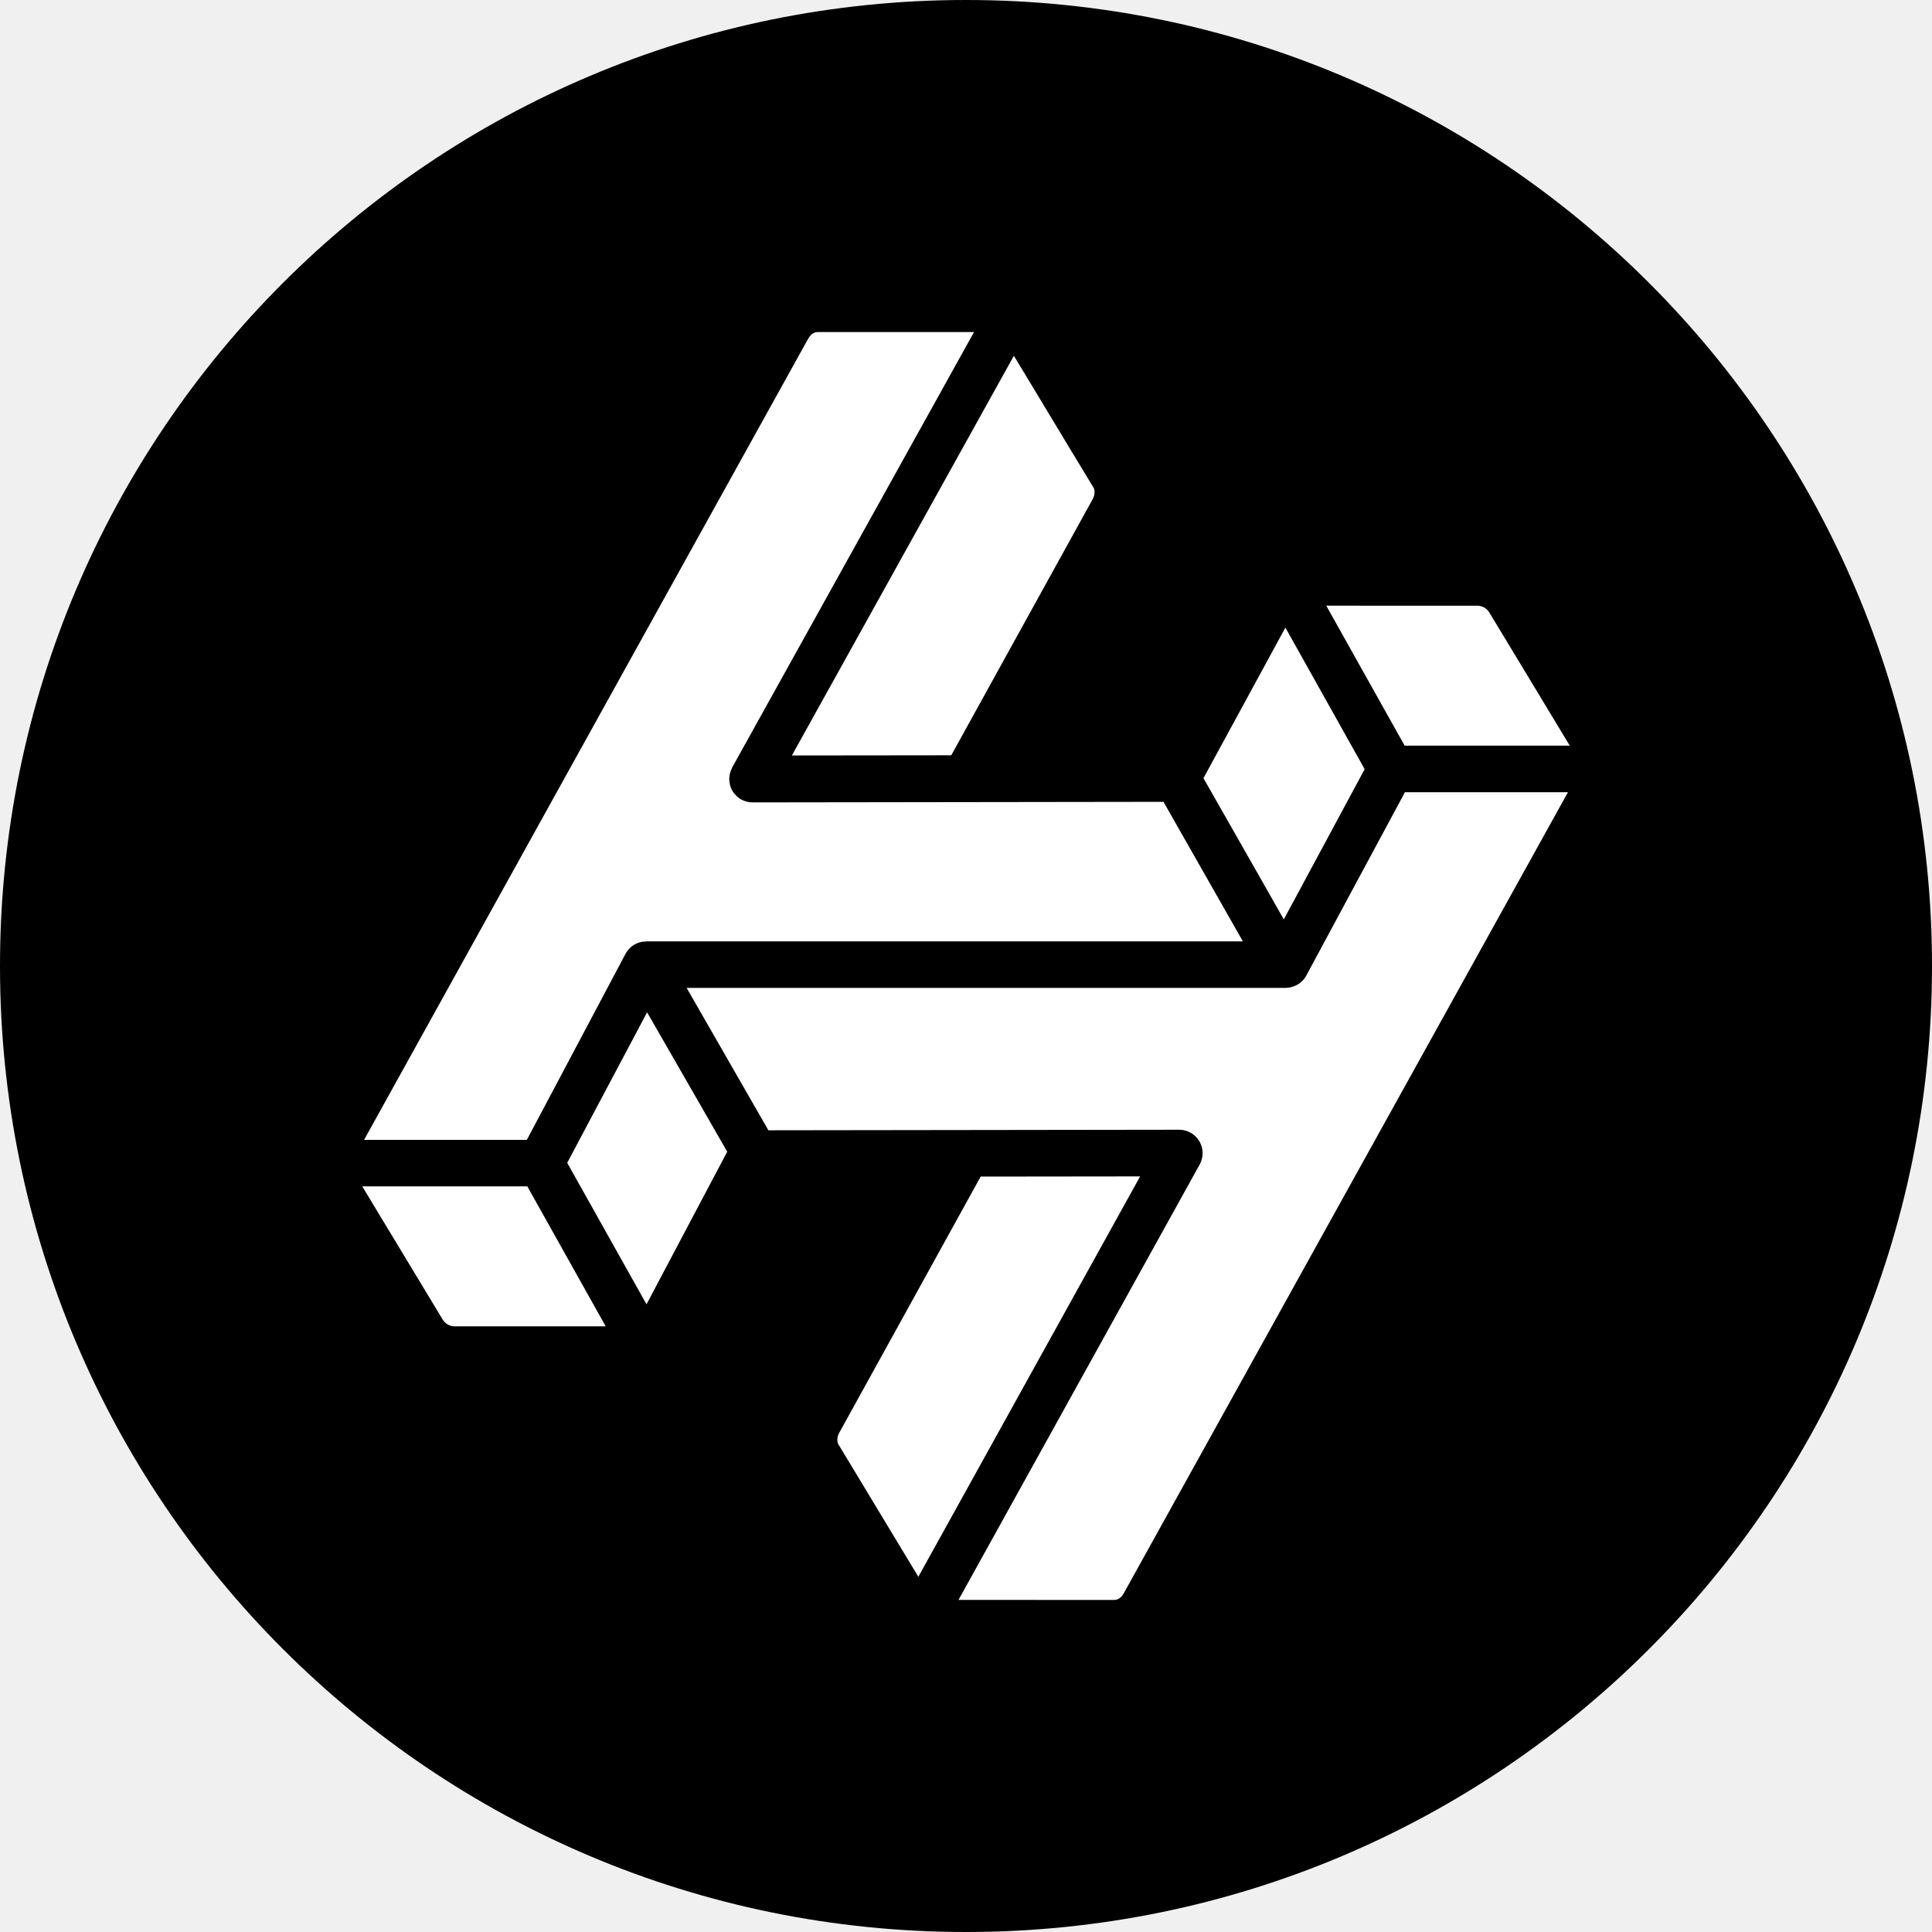
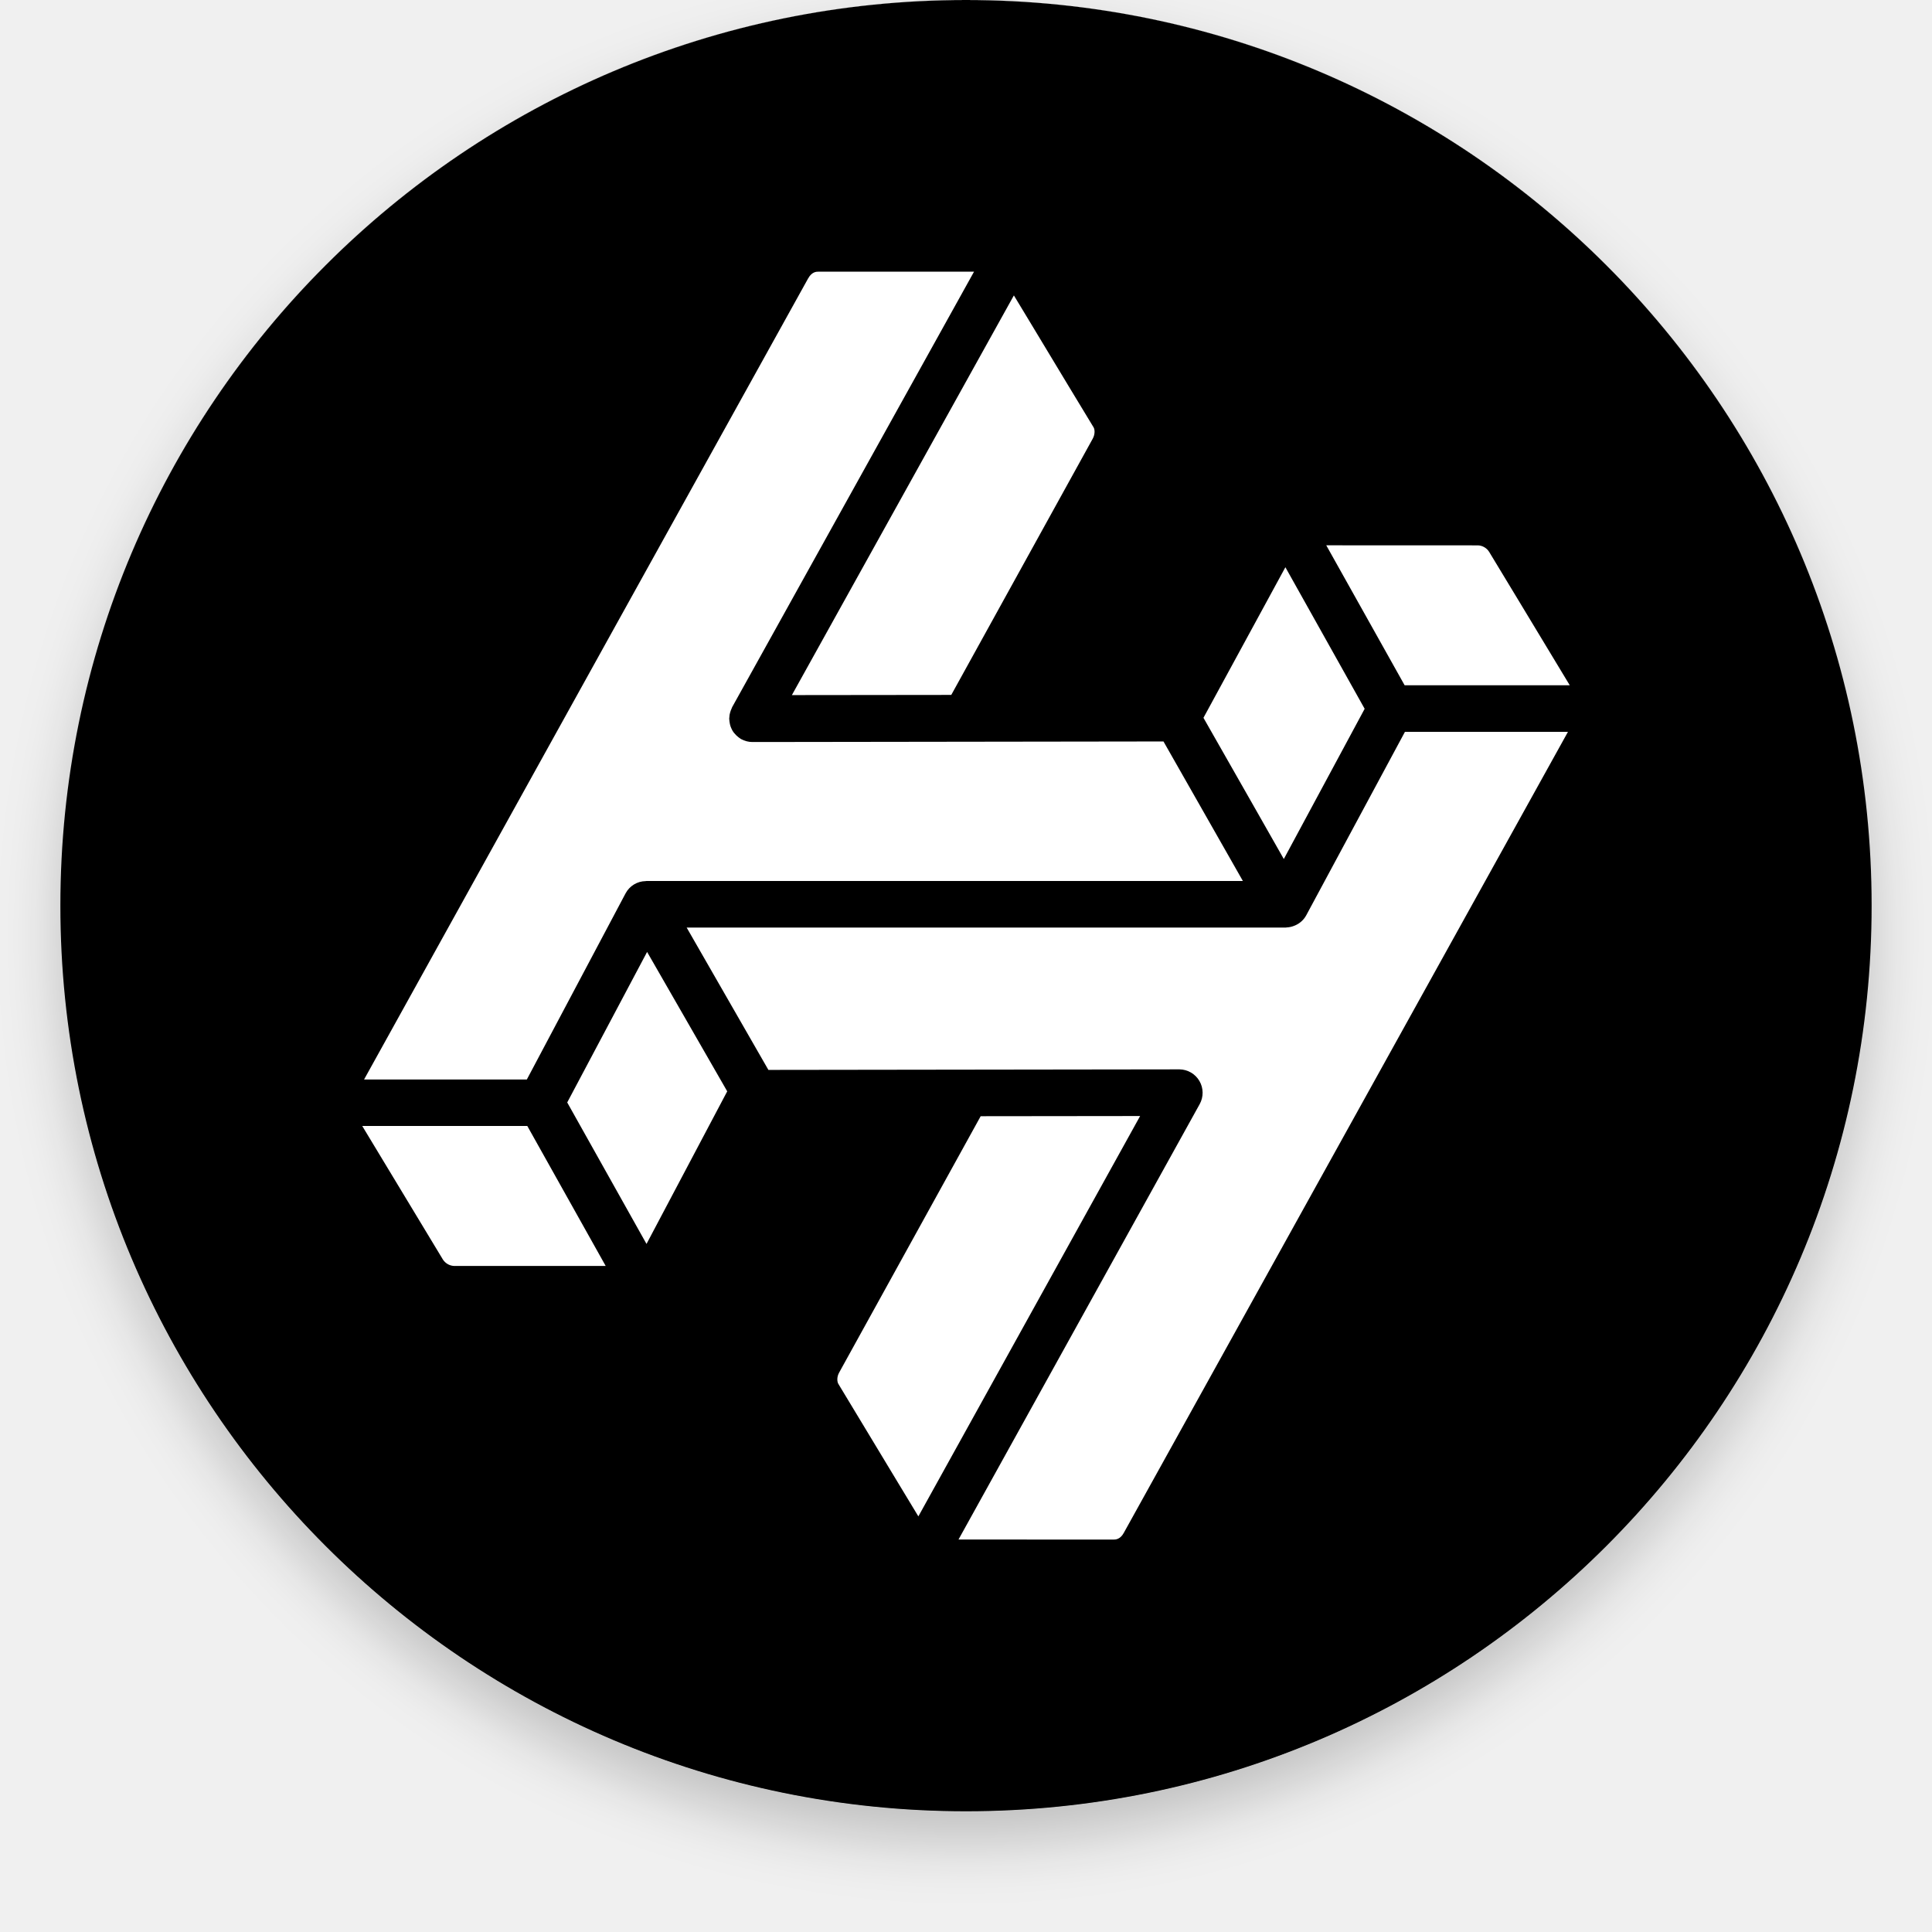
- <svg xmlns="http://www.w3.org/2000/svg" width="32" height="32" viewBox="0 0 32 32">
-   <g fill="none">
-     <circle fill="#000" cx="16" cy="16" r="16" />
-     <path d="M23.265 12.35l-1.298-2.318 2.515.001a.23.23 0 01.182.106l.49.81L26 12.35h-2.735zm-4.652 14.04c-.06.11-.14.11-.166.11H17.42l-1.544-.001 3.995-7.212a.388.388 0 00-.334-.575l-6.81.009-1.354-2.358h9.925l.016-.002a.372.372 0 00.114-.024l.025-.01a.38.38 0 00.182-.166l1.635-3.039h2.7L18.613 26.39zm-3.402-.274l-.323-.534c-.413-.685-.942-1.563-1.002-1.66-.02-.032-.03-.111.013-.188l2.344-4.246 2.641-.003-3.673 6.631zm-4.503-4.513L9.395 19.26l1.323-2.493 1.327 2.309-1.337 2.528zm-1.762.365h-1.43a.233.233 0 01-.18-.106l-.427-.707L6 19.65h2.734l1.298 2.318H8.946zm4.44-16.357c.06-.111.14-.111.165-.111h2.582l-4.006 7.212-.008.02a.416.416 0 00-.027.074l-.008.035a.302.302 0 00-.004.043l-.002.02c0 .004 0 .009.002.013a.2.2 0 00.004.042.216.216 0 00.006.036l.01.036a.5.5 0 00.03.067.272.272 0 00.045.06.312.312 0 00.053.05c.01.009.022.017.033.024l.012.009c.004.003.009.003.014.006.02.01.04.019.062.025l.023.007a.356.356 0 00.087.011h.174l6.638-.009c.176.307.504.885.783 1.376l.532.935h-9.88l-.012.002a.382.382 0 00-.332.202L8.726 18.88H6.03c1.178-2.128 7.277-13.13 7.356-13.27zm3.407.282l.24.397c.421.699 1.016 1.685 1.08 1.788.02.032.028.111-.014.188l-2.343 4.244-2.64.003 3.677-6.62zm4.497 4.502l1.313 2.345-1.339 2.488-.544-.957c-.368-.647-.636-1.119-.787-1.382.287-.525 1.041-1.915 1.357-2.494z" fill="#FFF" />
+ <svg xmlns="http://www.w3.org/2000/svg" xmlns:xlink="http://www.w3.org/1999/xlink" width="32" height="32" viewBox="0 0 32 32">
+   <defs>
+     <linearGradient x1="50%" y1="0%" x2="50%" y2="100%" id="c">
+       <stop stop-color="#FFF" stop-opacity=".5" offset="0%" />
+       <stop stop-opacity=".5" offset="100%" />
+     </linearGradient>
+     <filter x="-5.8%" y="-4.2%" width="111.7%" height="111.7%" filterUnits="objectBoundingBox" id="a">
+       <feOffset dy=".5" in="SourceAlpha" result="shadowOffsetOuter1" />
+       <feGaussianBlur stdDeviation=".5" in="shadowOffsetOuter1" result="shadowBlurOuter1" />
+       <feComposite in="shadowBlurOuter1" in2="SourceAlpha" operator="out" result="shadowBlurOuter1" />
+       <feColorMatrix values="0 0 0 0 0 0 0 0 0 0 0 0 0 0 0 0 0 0 0.199 0" in="shadowBlurOuter1" />
+     </filter>
+     <circle id="b" cx="16" cy="15" r="15" />
+   </defs>
+   <g fill="none" fill-rule="evenodd">
+     <use fill="#000" filter="url(#a)" xlink:href="#b" />
+     <use fill="#000" xlink:href="#b" />
+     <use fill="url(#c)" style="mix-blend-mode:soft-light" xlink:href="#b" />
+     <circle stroke-opacity=".097" stroke="#000" stroke-linejoin="square" cx="16" cy="15" r="14.5" />
+     <path d="M23.265 11.35l-1.298-2.318 2.515.001a.23.23 0 01.182.106l.49.81L26 11.35h-2.735zm-4.652 14.04c-.06.11-.14.11-.166.11H17.42l-1.544-.001 3.995-7.212a.388.388 0 00-.334-.575l-6.81.009-1.354-2.358h9.925l.016-.002a.372.372 0 00.114-.024l.025-.01a.38.38 0 00.182-.166l1.635-3.039h2.7L18.613 25.39zm-3.402-.274l-.323-.534c-.413-.685-.942-1.563-1.002-1.66-.02-.032-.03-.111.013-.188l2.344-4.246 2.641-.003-3.673 6.631zm-4.503-4.513L9.395 18.26l1.323-2.493 1.327 2.309-1.337 2.528zm-1.762.365h-1.43a.233.233 0 01-.18-.106l-.427-.707L6 18.65h2.734l1.298 2.318H8.946zm4.44-16.357c.06-.111.14-.111.165-.111h2.582l-4.006 7.212-.008.02a.416.416 0 00-.027.074l-.008.035a.302.302 0 00-.004.043l-.002.02c0 .004 0 .009.002.013a.2.2 0 00.004.042.216.216 0 00.006.036l.01.036a.5.5 0 00.03.067.272.272 0 00.045.06.312.312 0 00.053.05c.01.009.022.017.033.024l.012.009c.004.003.009.003.014.006.02.01.04.019.062.025l.023.007a.356.356 0 00.087.011h.174l6.638-.009c.176.307.504.885.783 1.376l.532.935h-9.88l-.012.002a.382.382 0 00-.332.202L8.726 17.88H6.03c1.178-2.128 7.277-13.13 7.356-13.27zm3.407.282l.24.397c.421.699 1.016 1.685 1.08 1.788.02.032.028.111-.014.188l-2.343 4.244-2.64.003 3.677-6.62zm4.497 4.502l1.313 2.345-1.339 2.488-.544-.957c-.368-.647-.636-1.119-.787-1.382.287-.525 1.041-1.915 1.357-2.494z" fill="#FFF" fill-rule="nonzero" />
  </g>
</svg>
